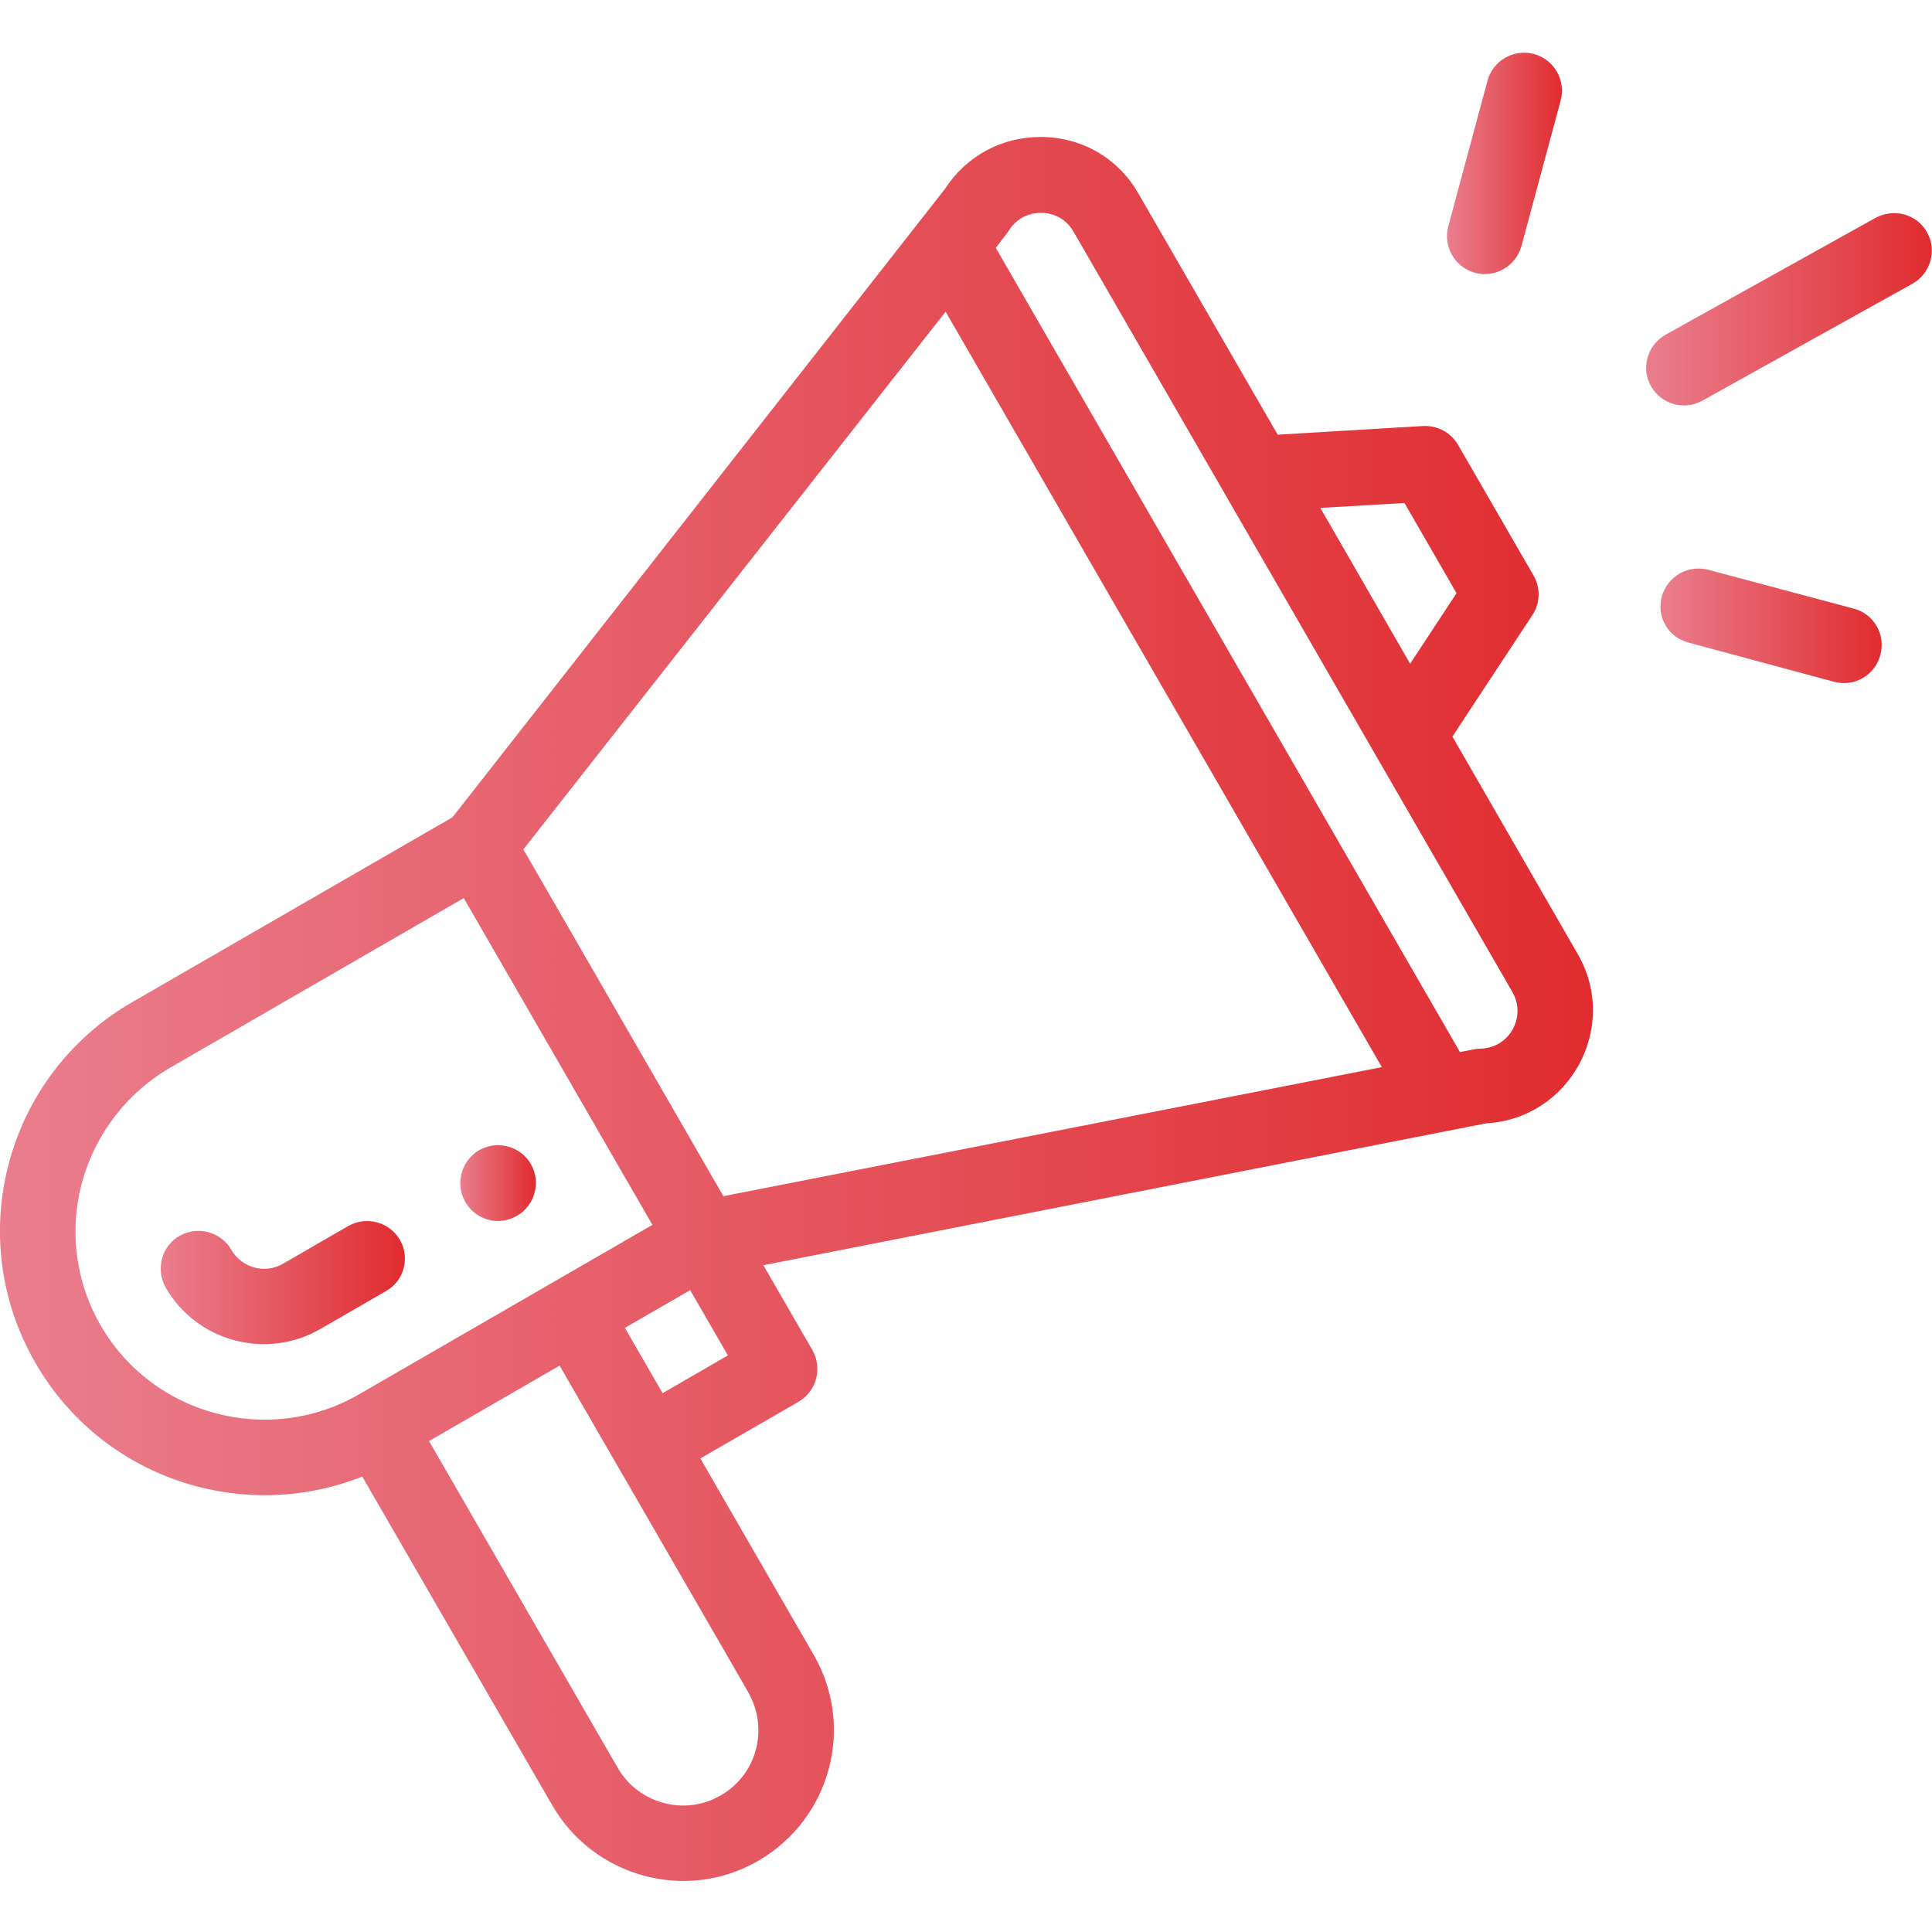
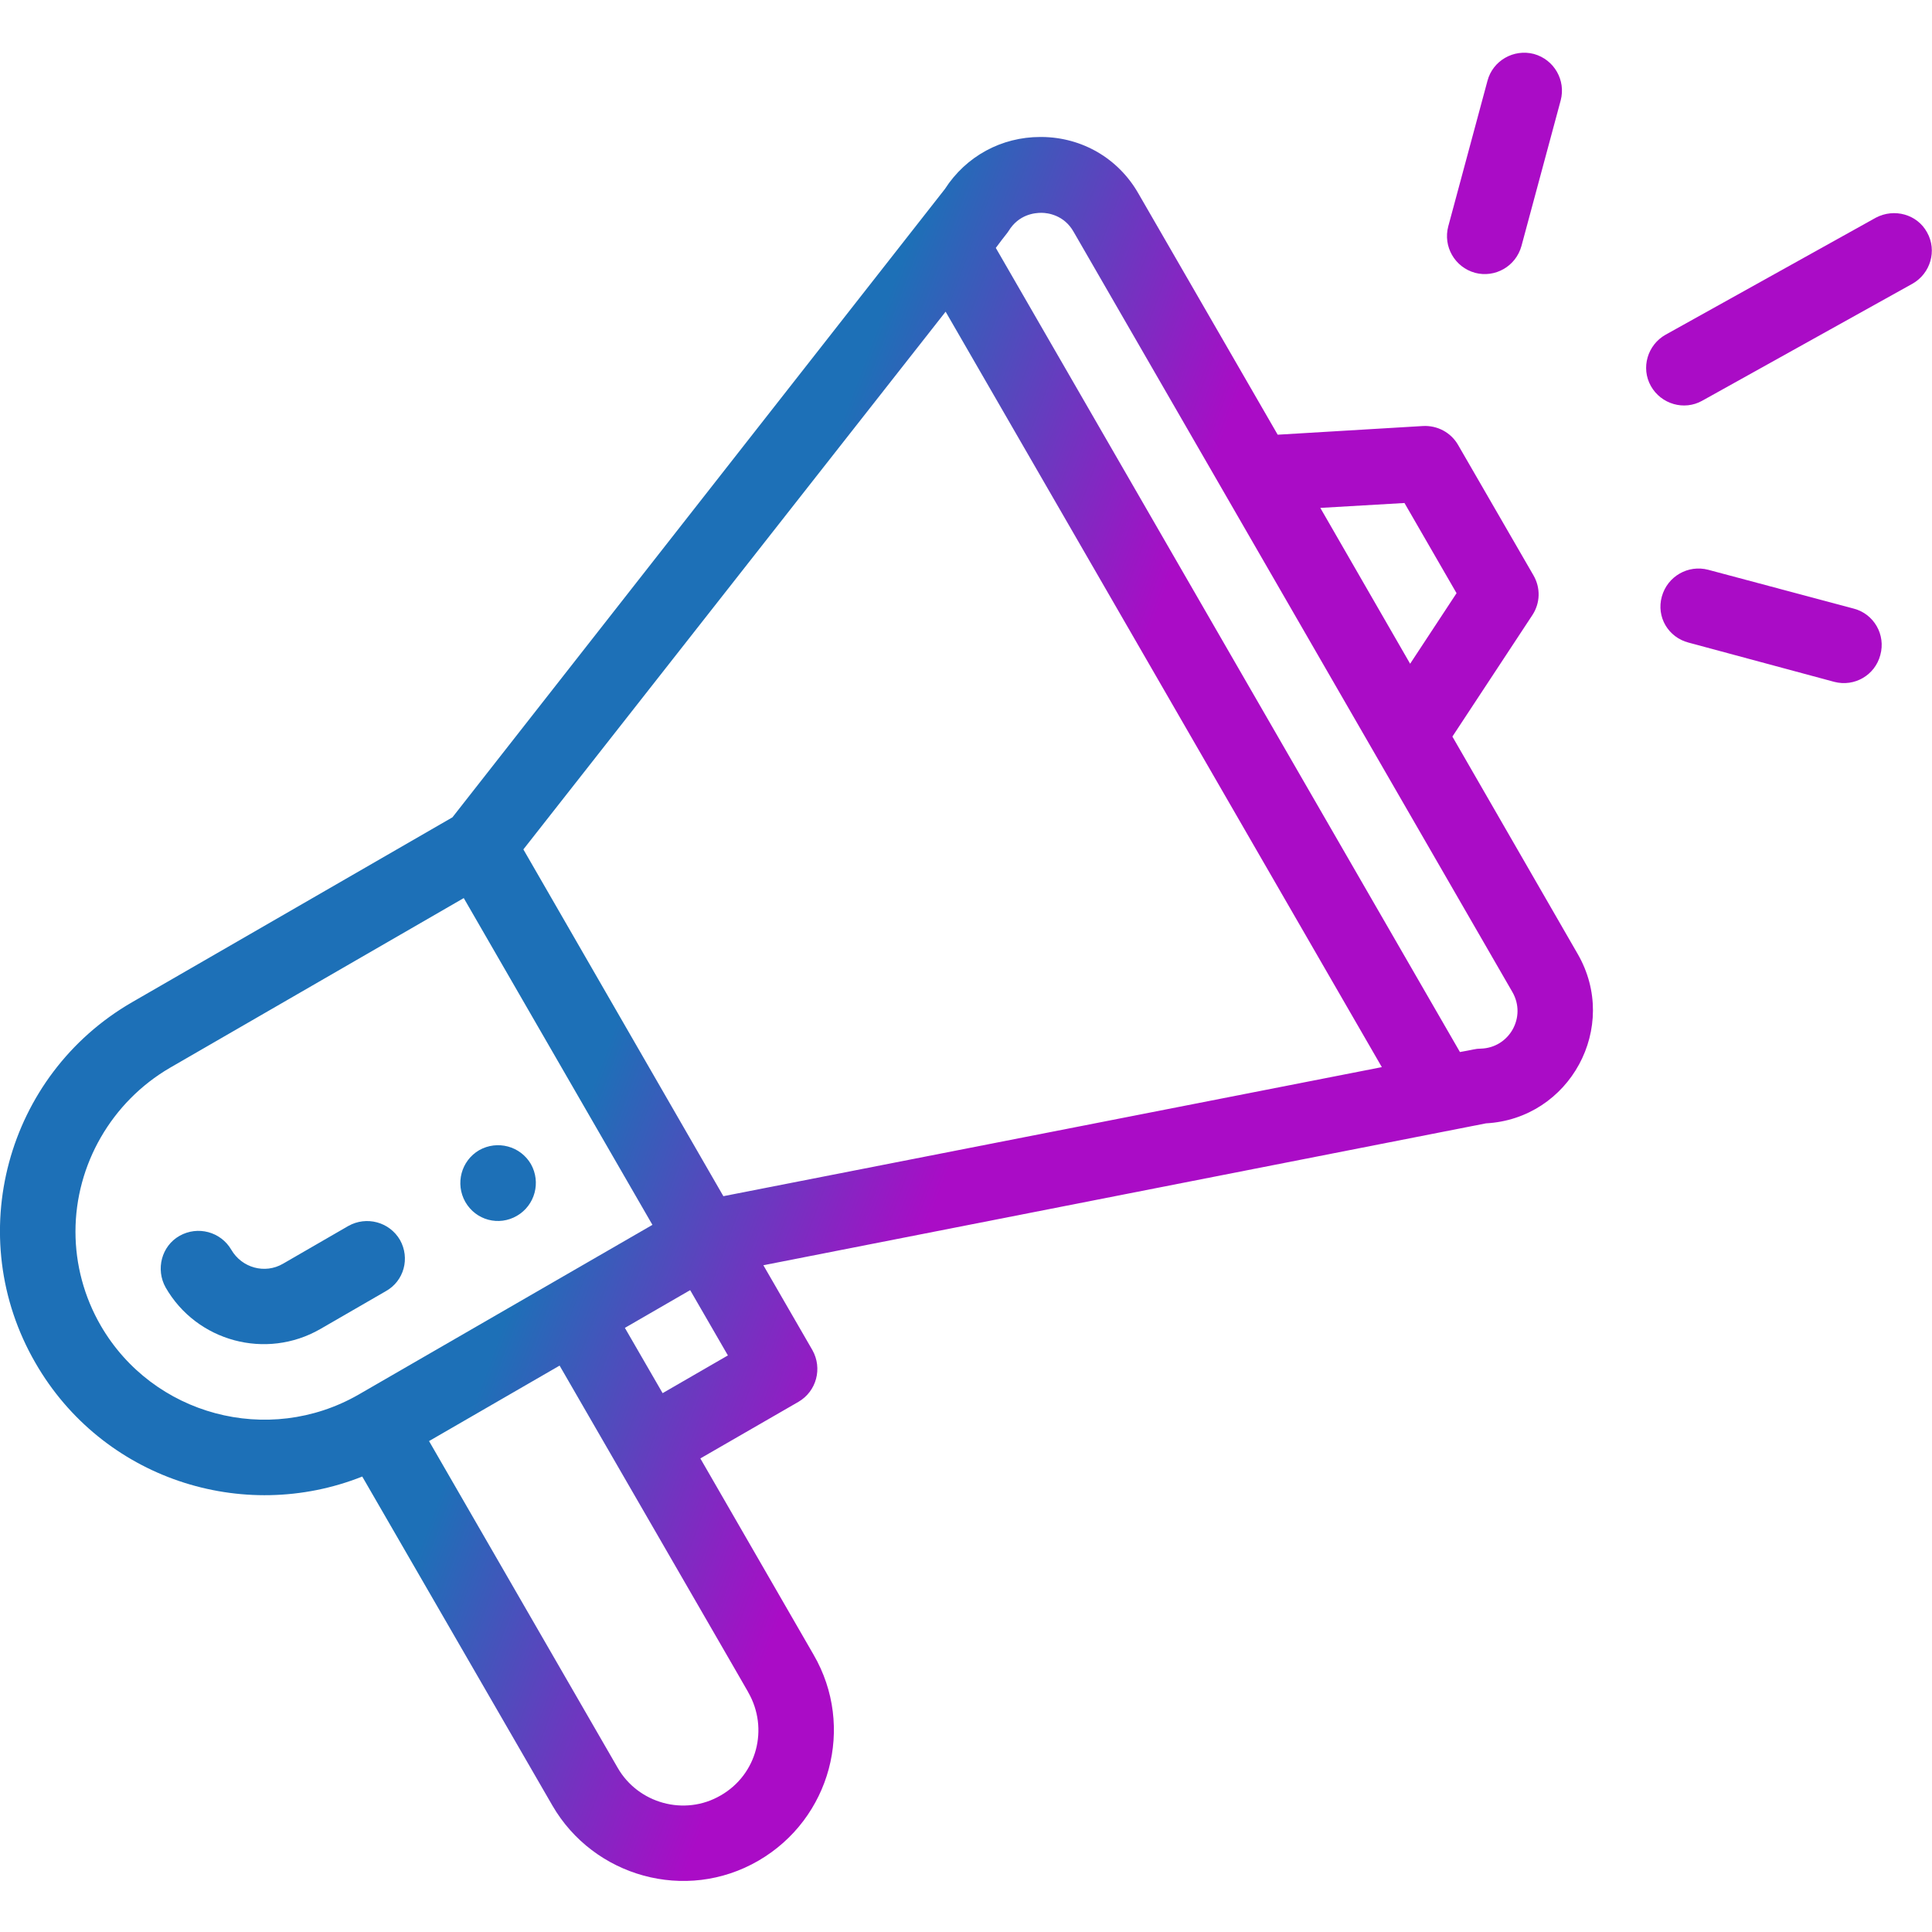
<svg xmlns="http://www.w3.org/2000/svg" version="1.1" id="Capa_1" x="0px" y="0px" viewBox="0 0 512 512" style="enable-background:new 0 0 512 512;" xml:space="preserve">
  <style type="text/css">
	.st0{fill:url(#SVGID_1_);}
	.st1{fill:url(#SVGID_2_);}
	.st2{fill:url(#SVGID_3_);}
	.st3{fill:url(#SVGID_4_);}
	.st4{fill:url(#SVGID_5_);}
	.st5{fill:url(#SVGID_6_);}
</style>
  <g>
-     <linearGradient id="SVGID_1_" gradientUnits="userSpaceOnUse" x1="121.963" y1="313.575" x2="141.964" y2="313.575">
-       <stop offset="6.926126e-08" style="stop-color:#EA7E8E" />
-       <stop offset="1" style="stop-color:#E02C2F" />
+     <linearGradient id="SVGID_1_" gradientUnits="userSpaceOnUse" x1="-39.39" y1="264.657" x2="235.61" y2="161.657" gradientTransform="matrix(1 0 0 -1 0 514)">
+       <stop offset="6.926126e-08" style="stop-color:#1D70B7" />
+       <stop offset="0.672" style="stop-color:#1D70B7" />
+       <stop offset="1" style="stop-color:#AA0CC6" />
+       <stop offset="1" style="stop-color:#AA0CC6" />
    </linearGradient>
    <path class="st0" d="M137,322.2c4.8-2.8,6.4-8.9,3.7-13.7c-2.8-4.8-8.9-6.4-13.7-3.7c-4.8,2.8-6.4,8.9-3.7,13.7   C126.1,323.4,132.2,325,137,322.2z" />
-     <linearGradient id="SVGID_2_" gradientUnits="userSpaceOnUse" x1="1.599447e-04" y1="267.422" x2="422.18" y2="267.422">
-       <stop offset="6.926126e-08" style="stop-color:#EA7E8E" />
-       <stop offset="1" style="stop-color:#E02C2F" />
+     <linearGradient id="SVGID_2_" gradientUnits="userSpaceOnUse" x1="-12.47" y1="336.531" x2="262.53" y2="233.531" gradientTransform="matrix(1 0 0 -1 0 514)">
+       <stop offset="6.926126e-08" style="stop-color:#1D70B7" />
+       <stop offset="0.672" style="stop-color:#1D70B7" />
+       <stop offset="1" style="stop-color:#AA0CC6" />
+       <stop offset="1" style="stop-color:#AA0CC6" />
    </linearGradient>
    <path class="st1" d="M96,391.3l50.4,87.2c10.9,18.8,35.3,25.8,54.6,14.6c19.1-11.1,25.7-35.5,14.6-54.6l-30-52l26-15   c4.8-2.8,6.4-8.9,3.7-13.7l-13-22.5c1.6-0.3,11.7-2.3,191.5-37.6c22.2-1.2,35.5-25.5,24.3-44.9l-33.2-57.6l21.2-32.2   c2.1-3.2,2.2-7.2,0.3-10.5l-20-34.6c-1.9-3.3-5.5-5.2-9.3-5l-38.5,2.3l-36.9-63.9c-5.3-9.3-14.9-14.9-25.6-15c-0.1,0-0.3,0-0.4,0   c-10.3,0-19.7,5.1-25.3,13.8L119.9,216.6l-84.9,49c-33.4,19.3-45,62.1-25.6,95.6C27.1,391.9,64.3,403.9,96,391.3z M198.3,448.5   c5.5,9.6,2.3,21.8-7.3,27.3c-9.6,5.6-21.9,2.1-27.3-7.3l-50-86.6l34.6-20C206.2,462.1,197.4,446.9,198.3,448.5z M175.6,369.2   l-10-17.3l17.3-10l10,17.3L175.6,369.2z M372.2,133.3l13.8,23.9l-12.3,18.7l-23.8-41.3L372.2,133.3z M267.3,61.2   c2.7-4.4,6.9-4.8,8.7-4.8c1.7,0,6,0.6,8.5,5l116.3,201.5c3.8,6.6-0.8,14.8-8.4,15c-1.4,0-2,0.3-5.5,0.9l-123-213.1   C266.4,62.3,266.8,62,267.3,61.2z M250.6,82.6l115.6,200.2L191.7,317l-53-91.9L250.6,82.6z M26.7,351.3c-4.4-7.6-6.7-16.2-6.7-24.9   c0-17.8,9.6-34.4,25-43.4l77.9-45l50,86.6l-77.9,45C71.1,383.3,40.5,375.1,26.7,351.3z" />
-     <linearGradient id="SVGID_3_" gradientUnits="userSpaceOnUse" x1="42.682" y1="339.91" x2="107.326" y2="339.91">
-       <stop offset="6.926126e-08" style="stop-color:#EA7E8E" />
-       <stop offset="1" style="stop-color:#E02C2F" />
+     <linearGradient id="SVGID_3_" gradientUnits="userSpaceOnUse" x1="-54.228" y1="225.04" x2="220.772" y2="122.04" gradientTransform="matrix(1 0 0 -1 0 514)">
+       <stop offset="6.926126e-08" style="stop-color:#1D70B7" />
+       <stop offset="0.672" style="stop-color:#1D70B7" />
+       <stop offset="1" style="stop-color:#AA0CC6" />
+       <stop offset="1" style="stop-color:#AA0CC6" />
    </linearGradient>
    <path class="st2" d="M106,328.6c-2.8-4.8-8.9-6.4-13.7-3.7l-17.3,10c-4.8,2.8-10.9,1.1-13.7-3.7c-2.8-4.8-8.9-6.4-13.7-3.7   s-6.4,8.9-3.7,13.7c8.2,14.3,26.6,19.3,41,11l17.3-10C107.1,339.5,108.7,333.4,106,328.6z" />
-     <linearGradient id="SVGID_4_" gradientUnits="userSpaceOnUse" x1="436.275" y1="81.988" x2="512" y2="81.988">
-       <stop offset="6.926126e-08" style="stop-color:#EA7E8E" />
-       <stop offset="1" style="stop-color:#E02C2F" />
+     <linearGradient id="SVGID_4_" gradientUnits="userSpaceOnUse" x1="78.764" y1="580.119" x2="353.764" y2="477.118" gradientTransform="matrix(1 0 0 -1 0 514)">
+       <stop offset="6.926126e-08" style="stop-color:#1D70B7" />
+       <stop offset="0.672" style="stop-color:#1D70B7" />
+       <stop offset="1" style="stop-color:#AA0CC6" />
+       <stop offset="1" style="stop-color:#AA0CC6" />
    </linearGradient>
    <path class="st3" d="M497.1,57.7l-55.7,31c-4.8,2.7-6.6,8.8-3.9,13.6c2.7,4.8,8.8,6.6,13.6,3.9l55.7-31c4.8-2.7,6.6-8.8,3.9-13.6   C508.1,56.8,502,55.1,497.1,57.7z" />
-     <linearGradient id="SVGID_5_" gradientUnits="userSpaceOnUse" x1="440.063" y1="165.799" x2="498.71" y2="165.799">
-       <stop offset="6.926126e-08" style="stop-color:#EA7E8E" />
-       <stop offset="1" style="stop-color:#E02C2F" />
+     <linearGradient id="SVGID_5_" gradientUnits="userSpaceOnUse" x1="50.644" y1="505.039" x2="325.644" y2="402.039" gradientTransform="matrix(1 0 0 -1 0 514)">
+       <stop offset="6.926126e-08" style="stop-color:#1D70B7" />
+       <stop offset="0.672" style="stop-color:#1D70B7" />
+       <stop offset="1" style="stop-color:#AA0CC6" />
+       <stop offset="1" style="stop-color:#AA0CC6" />
    </linearGradient>
    <path class="st4" d="M491.3,161.3L452.7,151c-5.3-1.4-10.8,1.7-12.3,7.1s1.7,10.8,7.1,12.2l38.6,10.4c5.4,1.4,10.8-1.8,12.2-7.1   C499.8,168.2,496.6,162.7,491.3,161.3z" />
-     <linearGradient id="SVGID_6_" gradientUnits="userSpaceOnUse" x1="383.493" y1="43.324" x2="413.859" y2="43.324">
-       <stop offset="6.926126e-08" style="stop-color:#EA7E8E" />
-       <stop offset="1" style="stop-color:#E02C2F" />
+     <linearGradient id="SVGID_6_" gradientUnits="userSpaceOnUse" x1="82.184" y1="589.25" x2="357.184" y2="486.25" gradientTransform="matrix(1 0 0 -1 0 514)">
+       <stop offset="6.926126e-08" style="stop-color:#1D70B7" />
+       <stop offset="0.672" style="stop-color:#1D70B7" />
+       <stop offset="1" style="stop-color:#AA0CC6" />
+       <stop offset="1" style="stop-color:#AA0CC6" />
    </linearGradient>
-     <path class="st5" d="M394.2,21.4l-10.4,38.6c-1.4,5.3,1.7,10.8,7.1,12.3c5.3,1.4,10.8-1.7,12.3-7.1l10.4-38.6   c1.4-5.3-1.7-10.8-7.1-12.3C401.1,12.9,395.6,16.1,394.2,21.4z" />
+     <path class="st5" d="M394.2,21.4L383.8,60c-1.4,5.3,1.7,10.8,7.1,12.3c5.3,1.4,10.8-1.7,12.3-7.1l10.4-38.6   c1.4-5.3-1.7-10.8-7.1-12.3C401.1,12.9,395.6,16.1,394.2,21.4z" />
  </g>
</svg>
